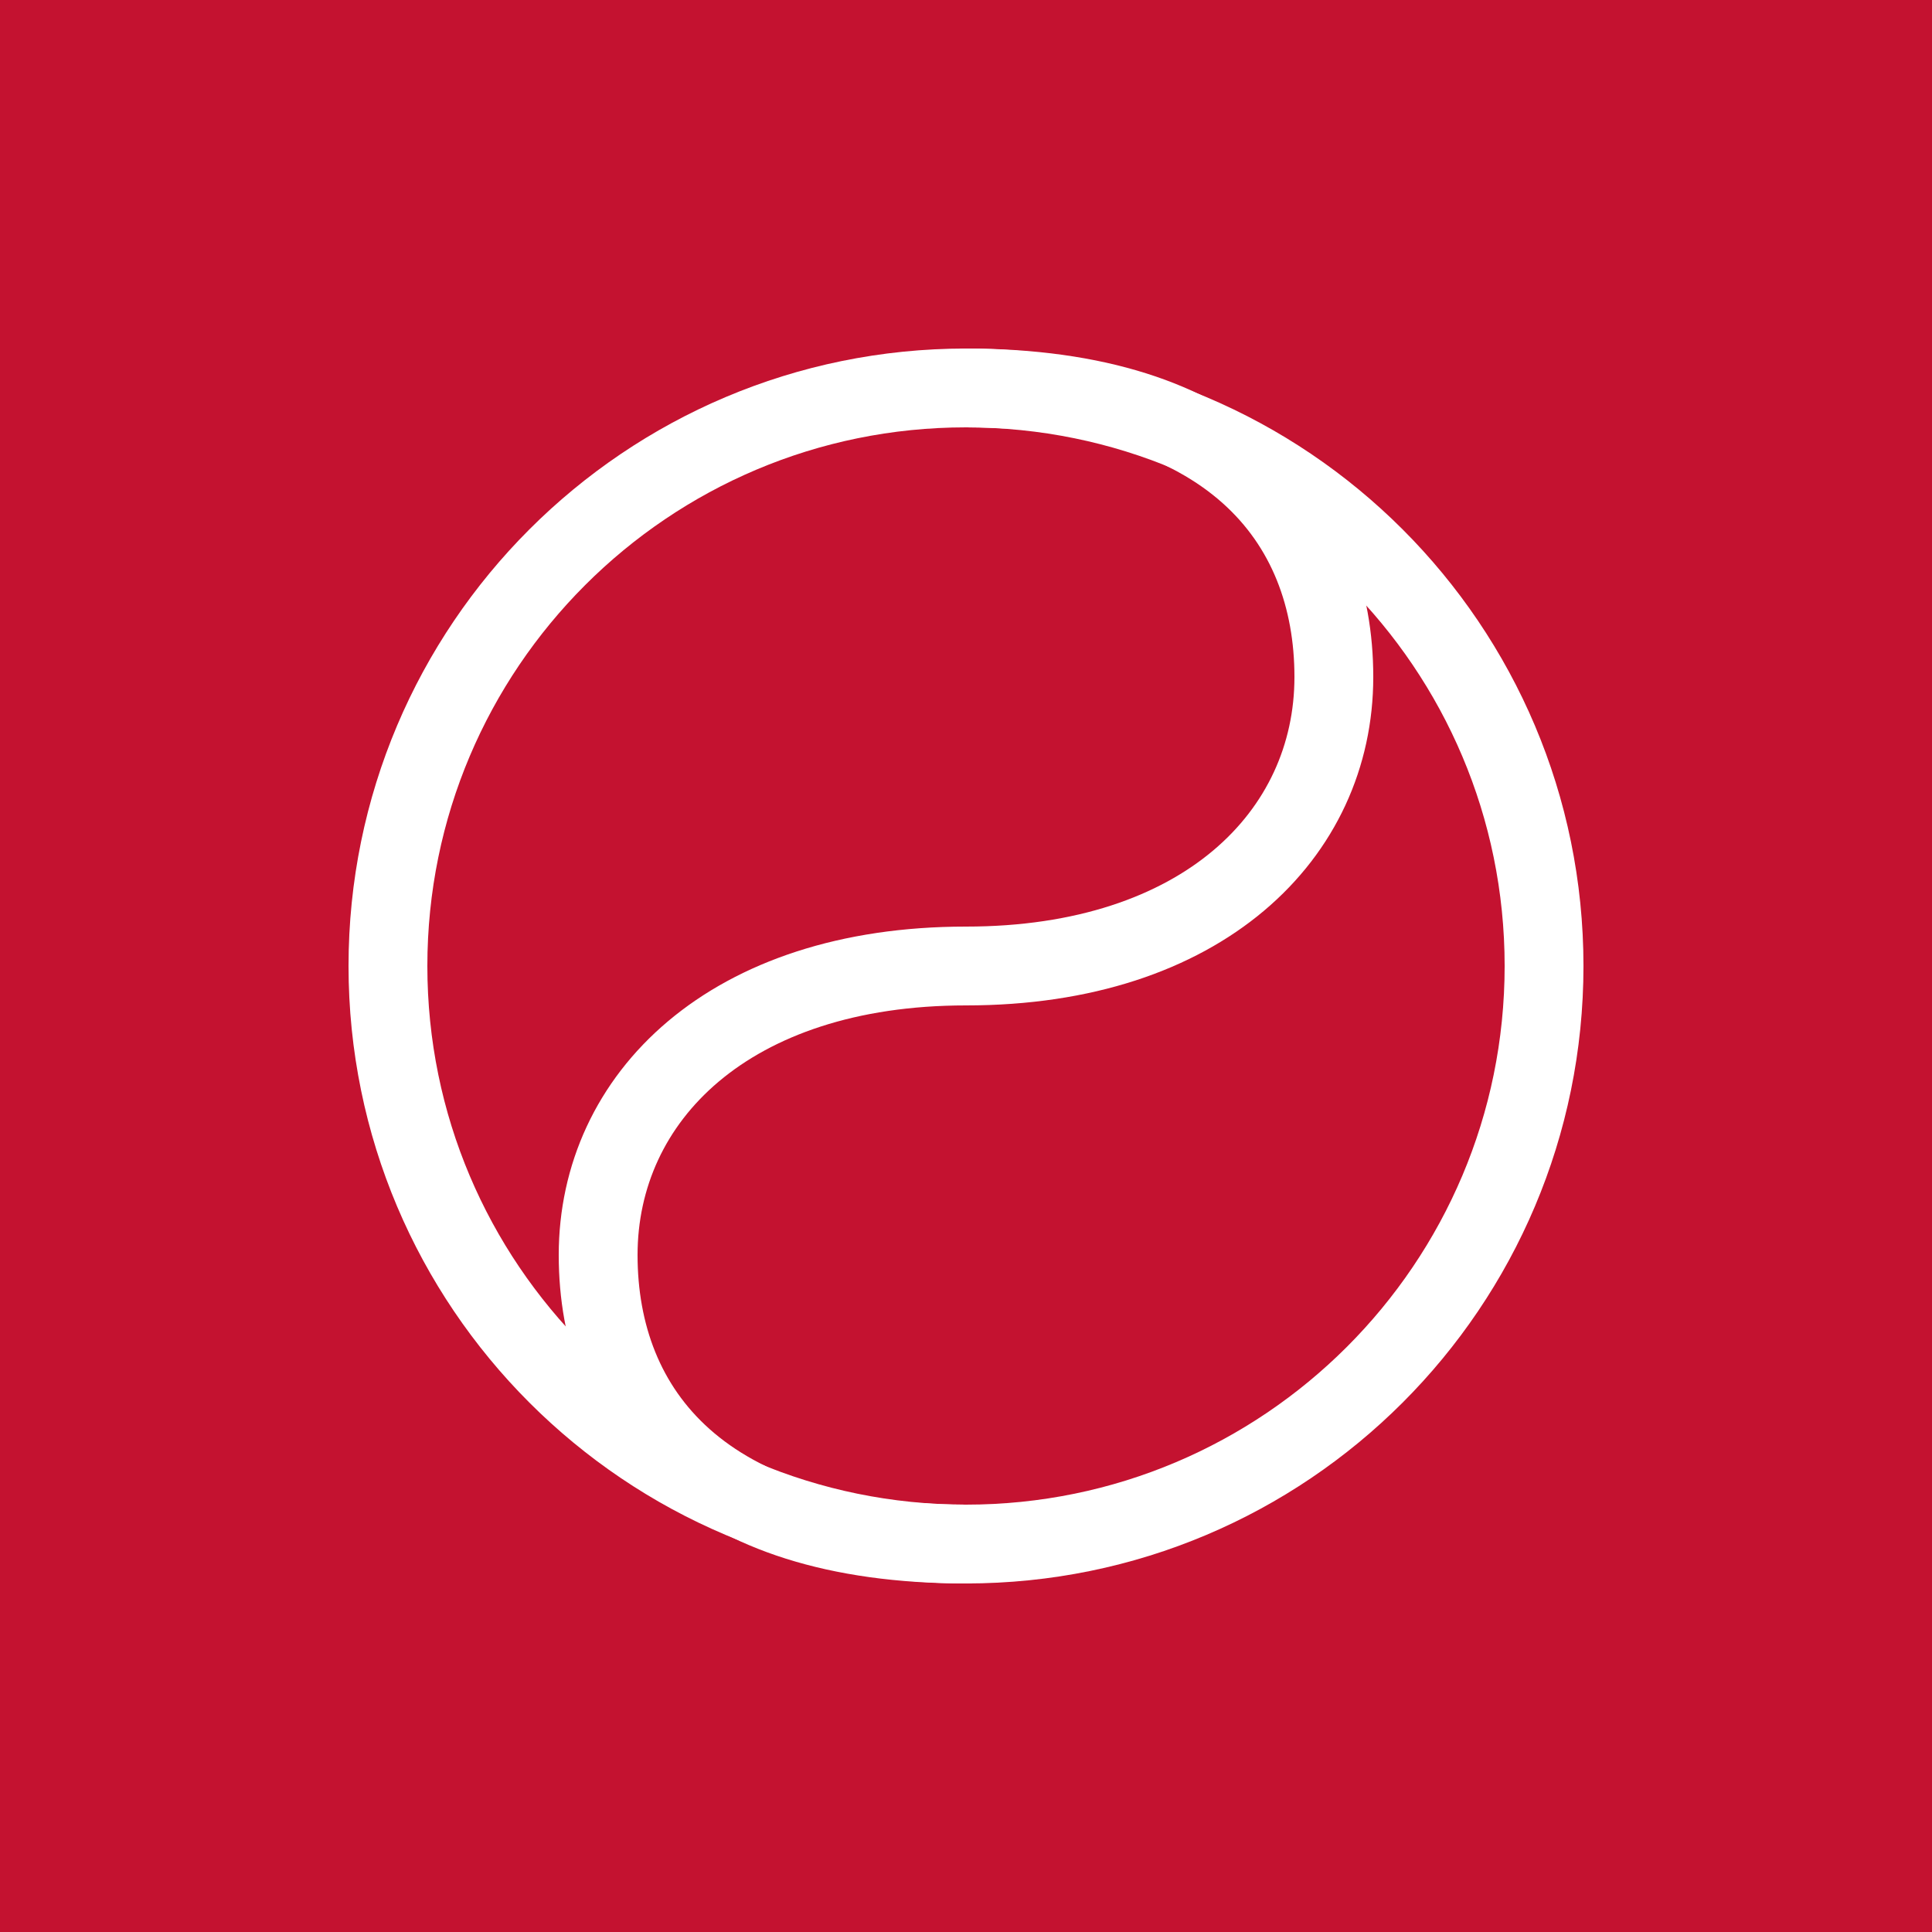
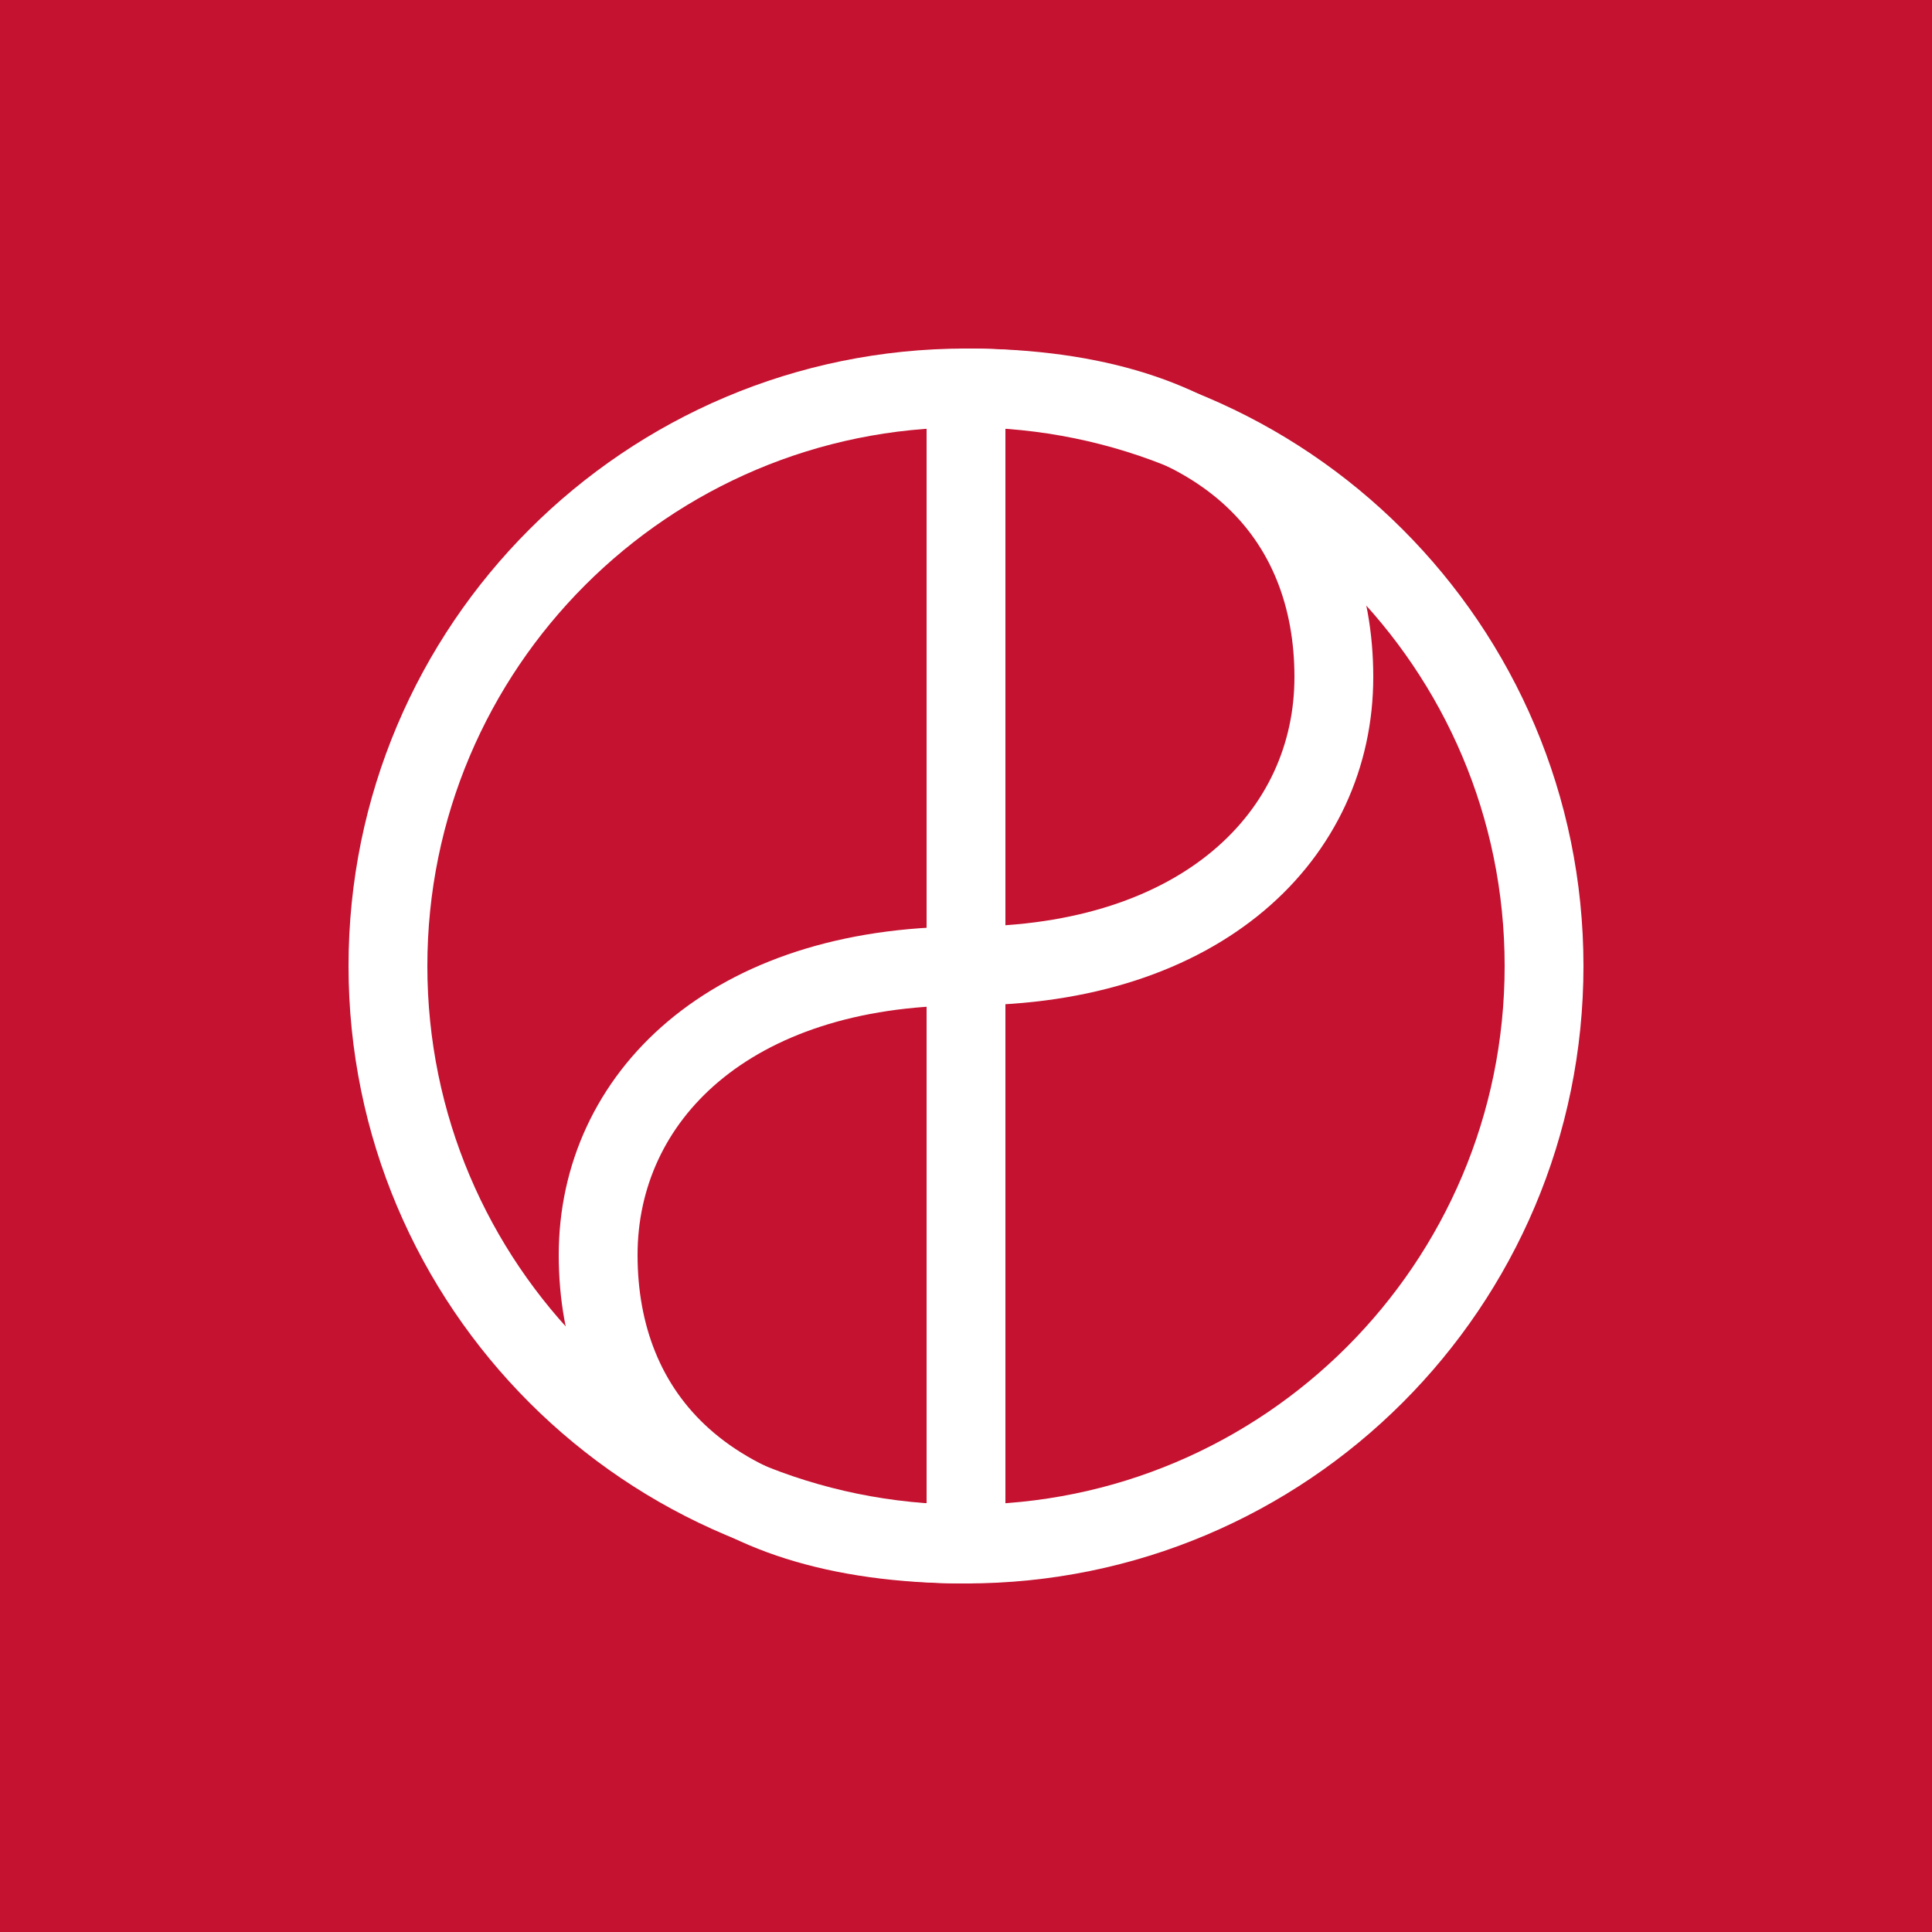
<svg xmlns="http://www.w3.org/2000/svg" viewBox="0 0 512 512" role="img" aria-label="Daily District">
  <rect width="512" height="512" fill="#C41230" />
  <g transform="translate(81.92 81.92) scale(3.4816)">
    <g fill="none" stroke="#FFFFFF" stroke-width="6" stroke-linecap="round" stroke-linejoin="round">
      <circle cx="50" cy="50" r="44" />
      <path d="M50 6 C 70 6 78 16 78 28 C 78 40 68 50 50 50 C 32 50 22 60 22 72 C 22 84 30 94 50 94" />
+       <line x1="50" y1="6" x2="50" y2="94" />
    </g>
  </g>
</svg>
